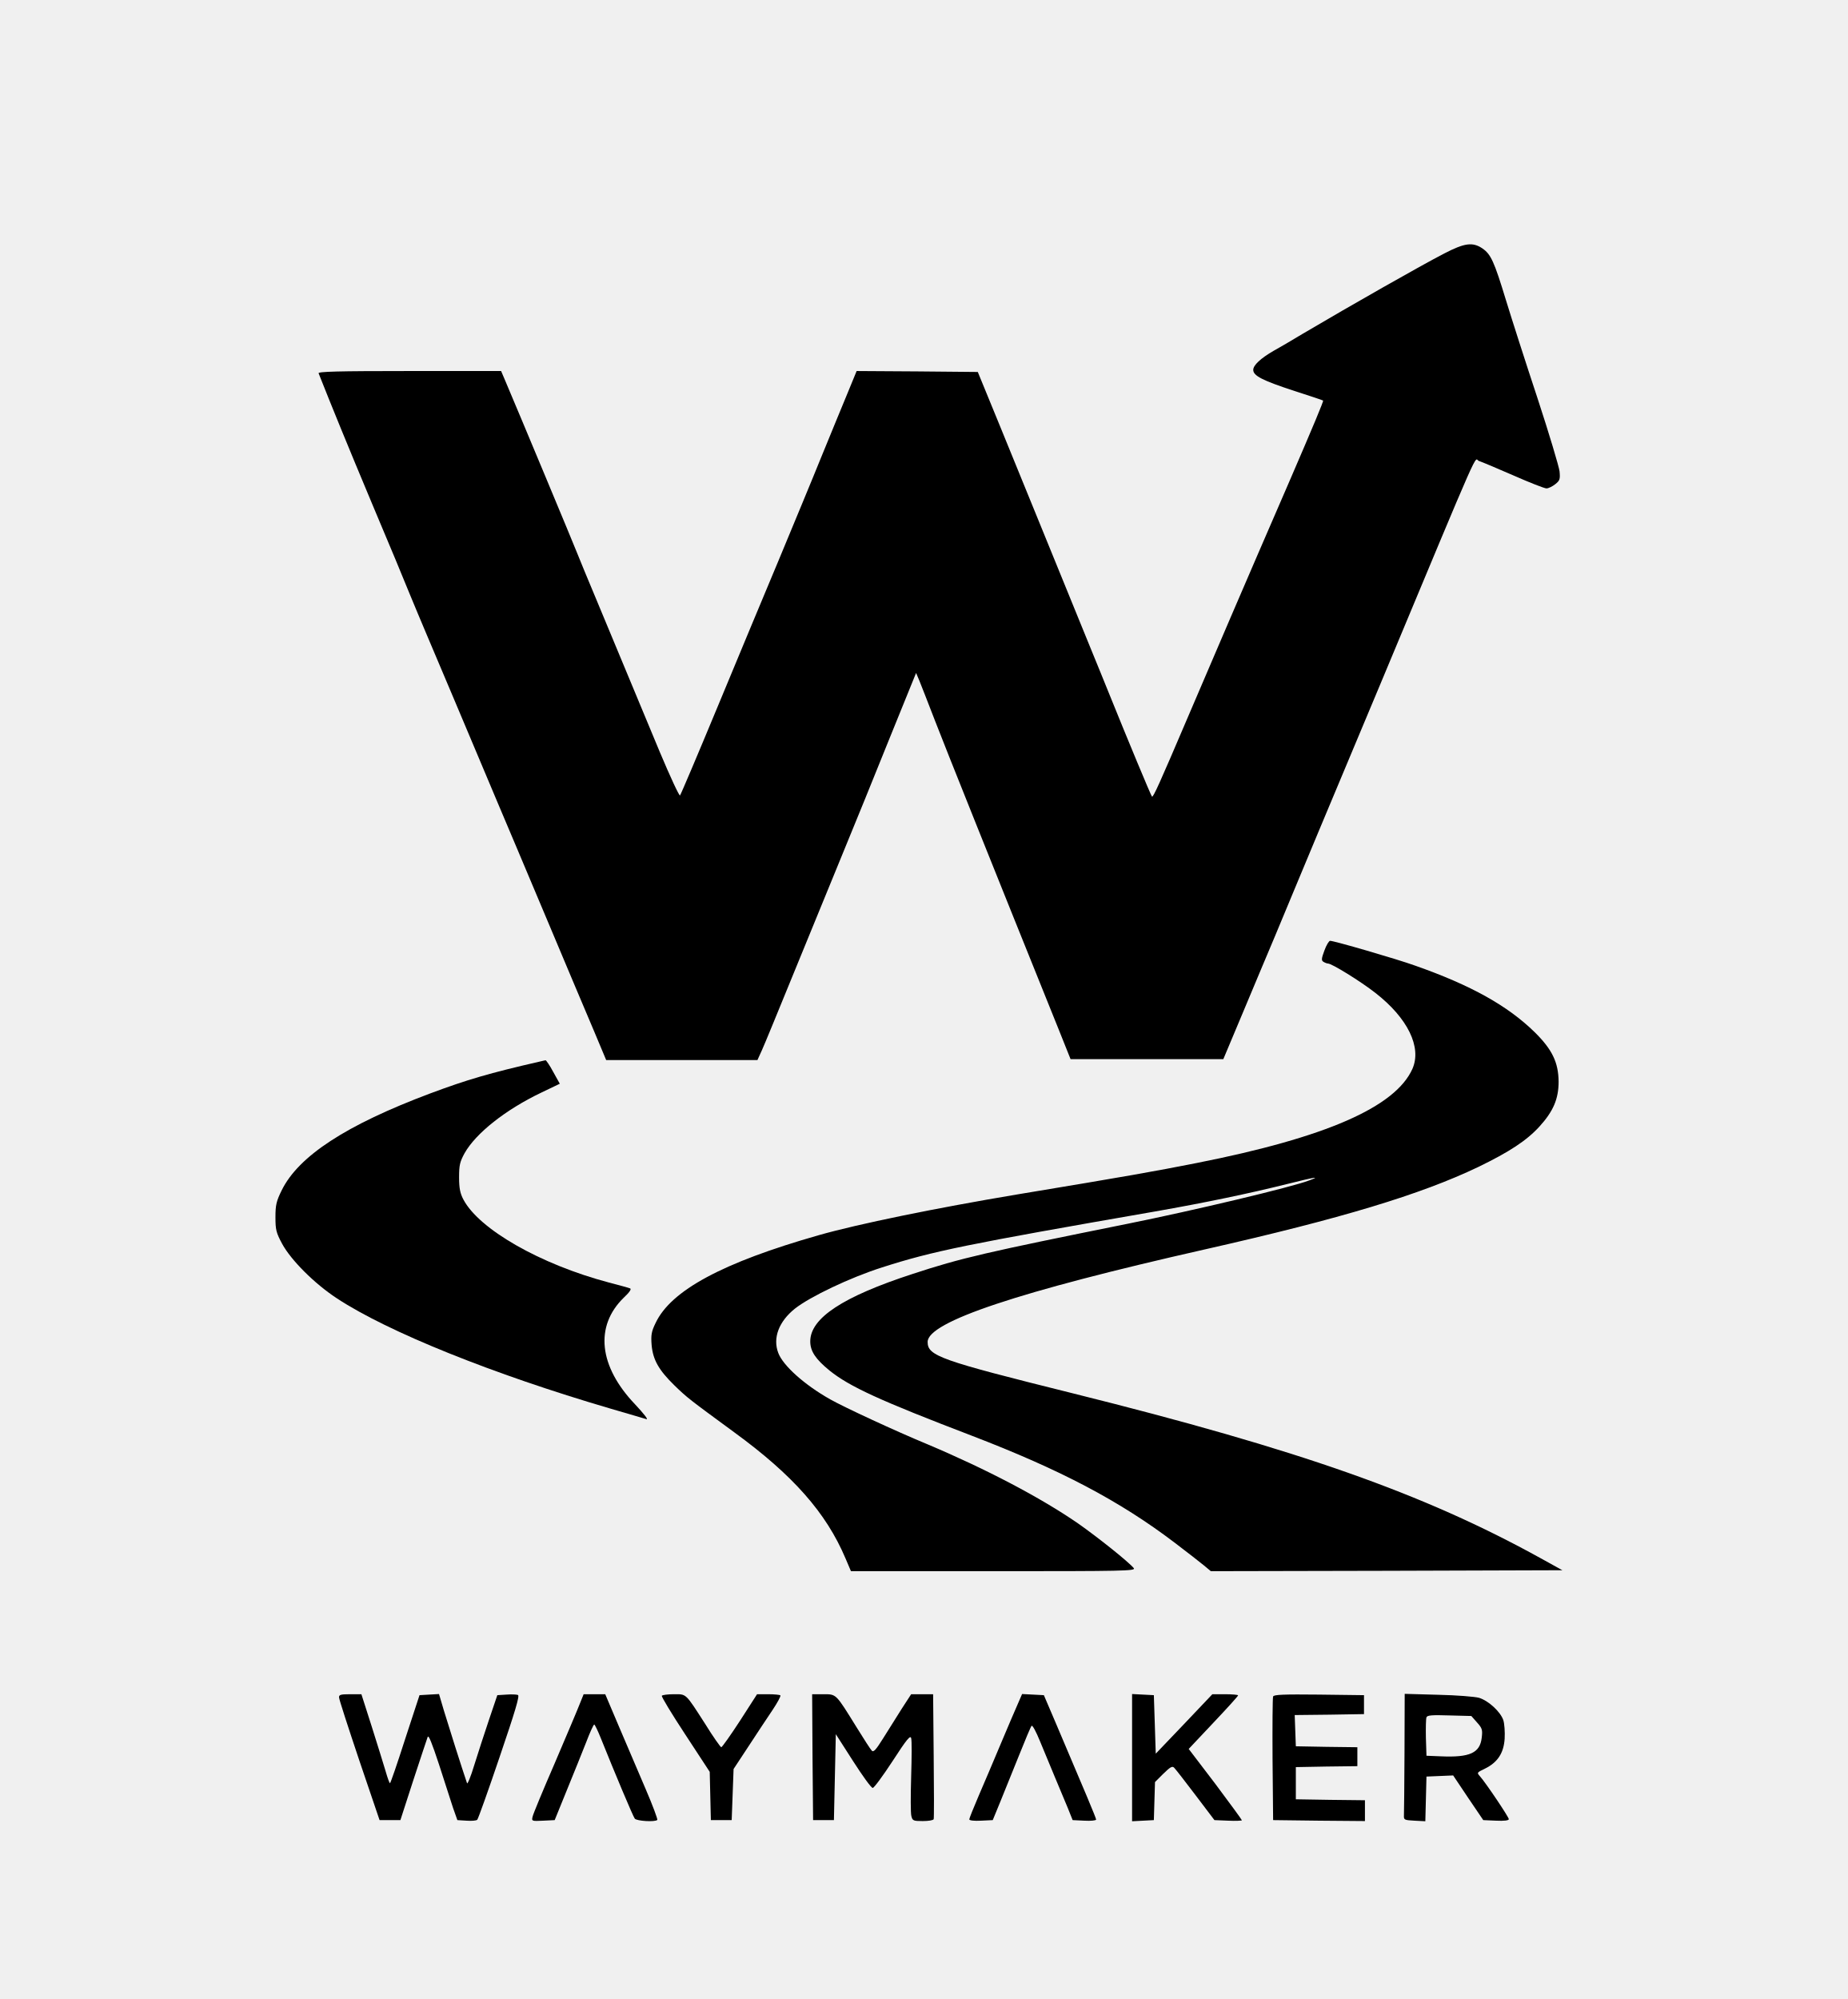
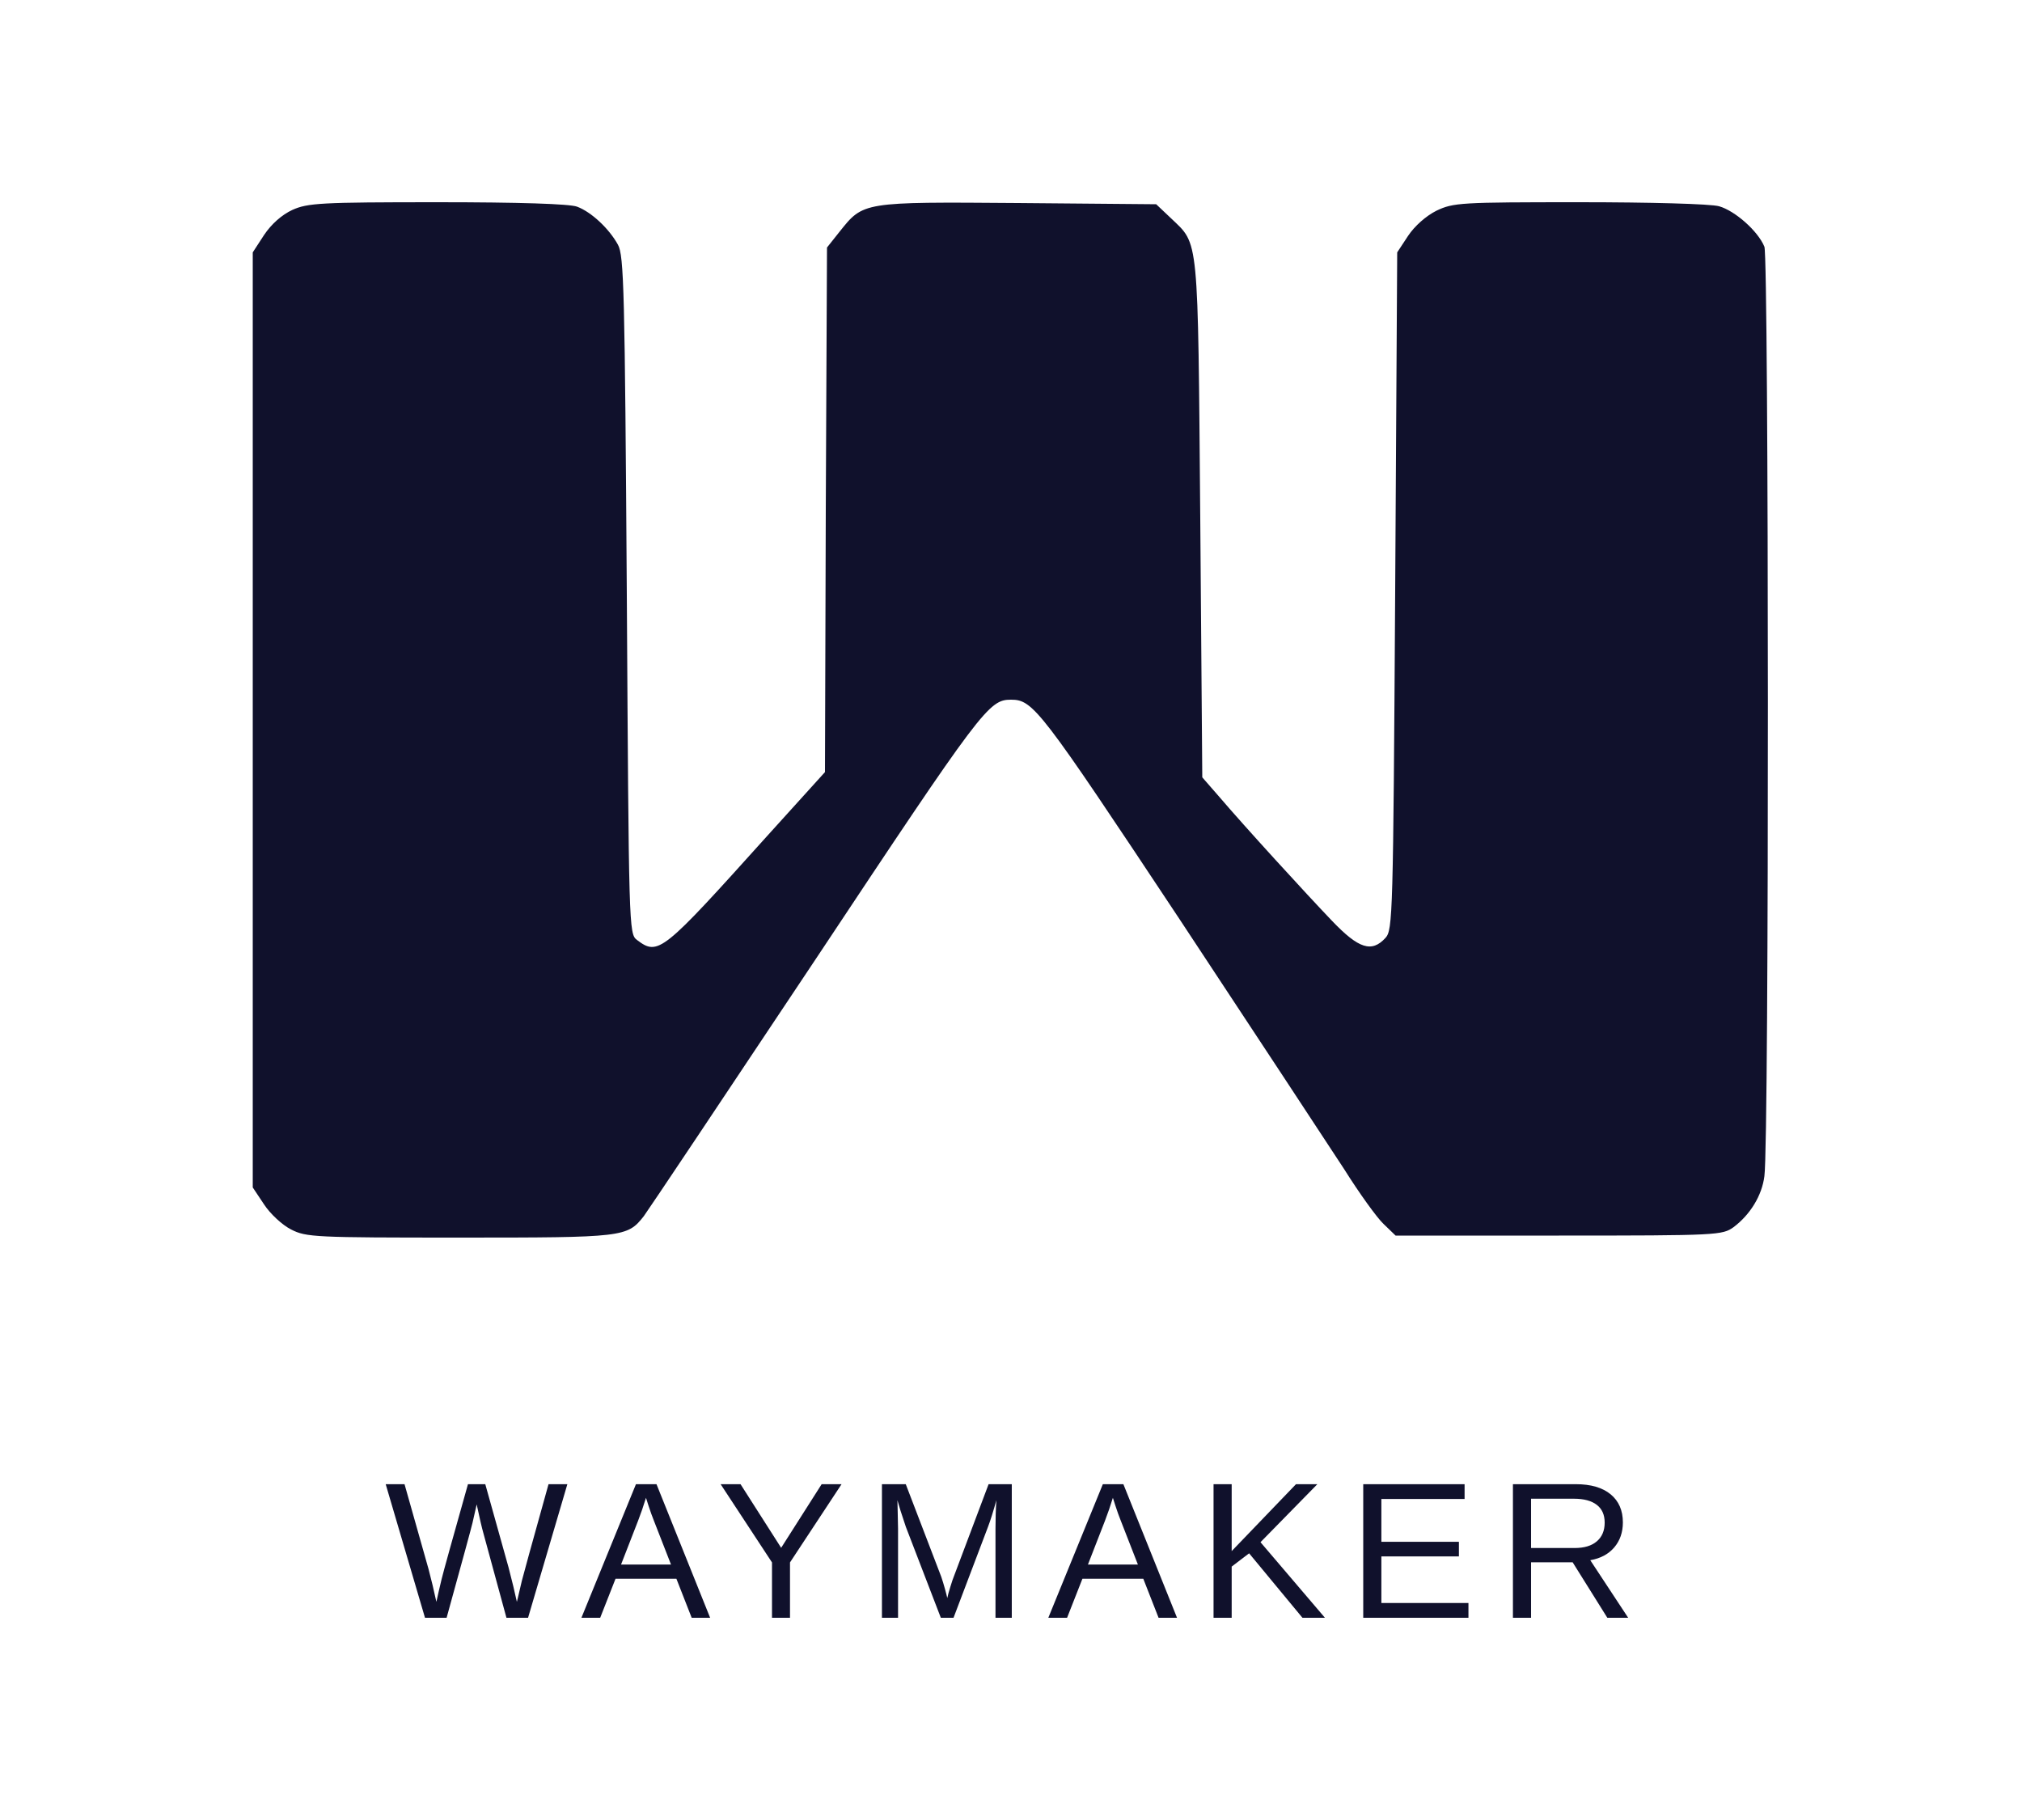
- <svg xmlns="http://www.w3.org/2000/svg" version="1.0" width="976pt" height="1056pt" viewBox="0 0 976 1056" preserveAspectRatio="xMidYMid meet">
-   <g transform="translate(0,1056) scale(0.1,-0.1)" fill="#000000" stroke="none">
-     <path d="M7629 9221 c-124 -64 -488 -271 -749 -425 -58 -35 -126 -75 -152 -89 -69 -40 -108 -76 -108 -101 0 -31 48 -56 220 -112 80 -26 147 -48 149 -50 3 -3 -49 -128 -179 -429 -228 -525 -416 -964 -536 -1245 -148 -347 -183 -425 -189 -418 -5 4 -132 310 -220 528 -23 58 -73 179 -110 270 -75 184 -147 360 -265 650 -44 107 -135 330 -202 495 l-123 300 -320 3 -320 2 -46 -112 c-26 -62 -88 -214 -139 -338 -50 -124 -152 -369 -225 -545 -74 -176 -220 -527 -325 -780 -105 -253 -194 -463 -198 -467 -4 -4 -52 99 -107 230 -54 130 -138 332 -186 447 -48 116 -117 282 -154 370 -37 88 -80 192 -95 230 -22 56 -298 718 -383 918 l-20 47 -484 0 c-384 0 -484 -3 -480 -12 68 -172 155 -385 282 -688 87 -206 177 -422 200 -480 24 -58 64 -154 90 -215 76 -180 198 -467 283 -670 44 -104 129 -307 190 -450 60 -143 140 -332 177 -420 88 -209 158 -376 235 -557 l62 -148 400 0 399 0 24 53 c13 28 89 214 170 412 81 198 196 479 256 625 60 146 172 420 248 610 l140 345 17 -40 c9 -22 47 -119 84 -215 56 -145 297 -747 649 -1620 l66 -165 404 0 403 0 105 250 c58 138 133 318 168 400 34 83 137 328 227 545 91 217 240 573 331 790 552 1322 491 1183 519 1175 13 -4 94 -38 181 -76 86 -38 165 -69 176 -69 10 0 31 10 46 22 24 19 27 26 23 68 -3 25 -55 199 -116 385 -62 187 -137 421 -167 519 -63 207 -80 243 -125 274 -51 34 -93 29 -201 -27z" />
-     <path d="M6996 5539 c-16 -43 -17 -53 -5 -60 8 -5 19 -9 24 -9 20 0 172 -94 250 -155 171 -133 246 -287 196 -401 -90 -202 -457 -363 -1141 -498 -223 -44 -362 -69 -948 -166 -430 -72 -840 -156 -1047 -215 -509 -145 -781 -292 -862 -464 -22 -45 -25 -63 -21 -116 7 -78 37 -132 121 -214 68 -66 78 -73 315 -247 310 -226 486 -425 588 -666 l29 -68 754 0 c685 0 752 1 740 16 -28 34 -190 163 -294 236 -200 138 -487 288 -795 418 -169 70 -441 196 -515 238 -135 76 -249 178 -274 245 -30 79 3 166 88 234 80 63 291 164 461 218 268 86 445 122 1440 295 263 46 498 95 702 146 148 37 176 41 113 18 -94 -36 -608 -158 -955 -228 -749 -151 -882 -181 -1140 -266 -368 -120 -540 -233 -540 -356 0 -52 28 -94 103 -155 105 -84 263 -157 752 -344 466 -179 778 -343 1068 -563 67 -51 138 -106 157 -122 l36 -30 928 2 929 3 -114 63 c-619 342 -1274 573 -2474 872 -699 174 -765 197 -765 271 0 106 479 266 1465 489 721 163 1140 290 1443 435 165 80 255 139 323 213 74 81 102 147 102 238 -1 102 -34 170 -126 261 -143 140 -336 248 -632 352 -97 35 -428 131 -449 131 -6 0 -20 -23 -30 -51z" />
-     <path d="M2855 4953 c-271 -62 -389 -97 -582 -169 -445 -167 -696 -331 -785 -512 -28 -57 -33 -77 -33 -142 0 -67 4 -82 35 -140 47 -87 171 -211 290 -289 269 -177 823 -400 1444 -582 94 -27 180 -53 191 -56 11 -3 -15 30 -60 78 -192 201 -215 413 -60 564 31 29 42 46 33 49 -7 3 -58 17 -112 31 -362 96 -685 281 -768 438 -17 32 -23 59 -23 117 0 65 4 82 29 128 59 105 216 230 407 321 l96 46 -35 63 c-18 34 -37 61 -40 61 -4 -1 -16 -3 -27 -6z" />
-     <path d="M1791 1593 c0 -10 49 -160 107 -333 l107 -315 55 0 55 0 68 210 c38 116 72 218 76 229 5 13 22 -30 60 -145 29 -90 62 -193 74 -229 l23 -65 48 -3 c27 -2 52 0 57 5 5 5 58 154 118 331 82 241 107 324 97 328 -8 3 -35 4 -61 2 l-48 -3 -44 -130 c-24 -71 -59 -179 -78 -240 -18 -60 -36 -103 -38 -95 -27 79 -101 313 -122 383 l-26 88 -52 -3 -51 -3 -76 -232 c-41 -128 -77 -233 -80 -233 -3 0 -13 28 -23 63 -10 34 -43 140 -73 235 l-55 172 -60 0 c-50 0 -59 -3 -58 -17z" />
-     <path d="M3062 1558 c-11 -29 -71 -170 -132 -313 -62 -143 -115 -270 -117 -283 -5 -22 -4 -23 56 -20 l61 3 65 160 c36 88 82 202 102 253 19 50 38 92 42 92 3 0 19 -33 35 -73 73 -182 170 -413 179 -424 9 -13 108 -19 119 -7 3 3 -24 76 -61 162 -37 86 -100 235 -141 330 l-73 172 -57 0 -57 0 -21 -52z" />
-     <path d="M3496 1602 c-3 -5 53 -97 124 -205 l129 -197 3 -128 3 -127 55 0 55 0 5 135 5 135 79 120 c43 66 100 152 127 192 26 39 45 74 41 77 -3 3 -32 6 -64 6 l-59 0 -90 -140 c-50 -77 -95 -140 -99 -140 -4 0 -43 55 -85 123 -106 165 -98 157 -166 157 -32 0 -60 -4 -63 -8z" />
-     <path d="M4292 1278 l3 -333 55 0 55 0 5 227 5 227 91 -142 c50 -78 96 -142 104 -142 7 0 54 64 105 142 75 116 94 138 98 121 4 -12 3 -103 0 -203 -3 -100 -3 -194 1 -208 6 -25 10 -27 60 -27 30 0 56 4 58 10 2 5 2 156 0 335 l-3 325 -58 0 -58 0 -50 -77 c-27 -43 -71 -113 -98 -156 -38 -61 -51 -75 -60 -65 -7 7 -43 63 -80 123 -111 179 -106 175 -176 175 l-59 0 2 -332z" />
-     <path d="M5376 1558 c-13 -29 -54 -125 -91 -213 -37 -88 -89 -211 -116 -273 -27 -63 -49 -118 -49 -123 0 -6 26 -9 62 -7 l62 3 39 95 c21 52 66 163 99 245 33 83 63 154 67 158 5 5 24 -31 44 -80 20 -48 55 -133 78 -188 23 -55 54 -129 69 -165 l26 -65 62 -3 c34 -2 62 1 62 6 0 8 -59 148 -214 512 l-62 145 -57 3 -58 3 -23 -53z" />
-     <path d="M5980 1275 l0 -336 58 3 57 3 3 101 3 100 44 44 c36 35 47 42 57 32 7 -7 58 -72 113 -145 l100 -132 73 -3 c39 -2 72 0 72 2 0 3 -63 89 -140 192 l-141 185 131 139 c71 75 130 140 130 144 0 3 -31 6 -68 6 l-68 0 -149 -157 -150 -157 -5 155 -5 154 -57 3 -58 3 0 -336z" />
-     <path d="M6725 1598 c-3 -7 -4 -157 -3 -333 l3 -320 243 -3 242 -2 0 55 0 55 -182 2 -183 3 0 85 0 85 163 3 162 2 0 50 0 50 -162 2 -163 3 -3 82 -3 83 183 2 183 3 0 50 0 50 -238 3 c-185 2 -239 0 -242 -10z" />
-     <path d="M7419 1303 c-1 -169 -2 -319 -3 -333 -1 -24 2 -25 56 -28 l57 -3 3 118 3 118 70 3 71 3 79 -118 80 -118 68 -3 c42 -2 67 1 67 8 0 11 -121 191 -152 226 -18 20 -17 20 26 41 67 33 99 82 104 158 2 35 -1 79 -7 98 -15 44 -77 102 -128 118 -21 6 -118 14 -215 16 l-178 5 -1 -309z m383 158 c27 -30 30 -39 25 -80 -9 -81 -62 -106 -217 -99 l-75 3 -3 94 c-1 52 0 101 3 109 4 11 28 13 121 10 l116 -3 30 -34z" />
+ <svg xmlns="http://www.w3.org/2000/svg" version="1.1" width="500" height="450" viewBox="0 0 500 450">
+   <rect width="500" height="450" fill="#FFFFFF" />
+   <g transform="translate(52, 40) scale(0.1, -0.1) translate(0, -2750)">
+     <path fill="#10112C" d="M203 2631 c-26 -12 -52 -35 -70 -62 l-28 -43 0 -1156 0 -1156 28 -42 c15 -23 45 -51 67 -62 37 -19 58 -20 417 -20 406 0 414 1 455 53 9 12 201 299 426 637 411 619 427 640 482 640 55 0 72 -23 415 -540 187 -283 371 -563 409 -621 37 -59 81 -120 97 -135 l30 -29 404 0 c394 0 404 1 432 21 41 31 70 78 76 126 12 83 11 2272 0 2298 -16 39 -73 89 -112 100 -20 6 -173 10 -345 10 -295 0 -312 -1 -354 -21 -26 -13 -54 -38 -70 -62 l-27 -41 -5 -837 c-5 -805 -6 -838 -24 -858 -34 -37 -66 -27 -132 42 -66 69 -216 233 -280 308 l-41 47 -5 639 c-6 707 -3 677 -72 743 l-37 35 -342 3 c-385 3 -382 3 -441 -71 l-31 -39 -3 -648 -2 -649 -143 -158 c-260 -289 -269 -297 -322 -257 -20 15 -20 30 -25 852 -5 755 -7 840 -22 867 -22 40 -66 81 -101 94 -18 7 -145 11 -345 11 -290 0 -321 -2 -359 -19z" />
  </g>
+   <text x="250" y="400" font-family="esamanru, Arial, sans-serif" font-weight="500" font-size="48" fill="#10112C" text-anchor="middle" letter-spacing="5">WAYMAKER</text>
</svg>
